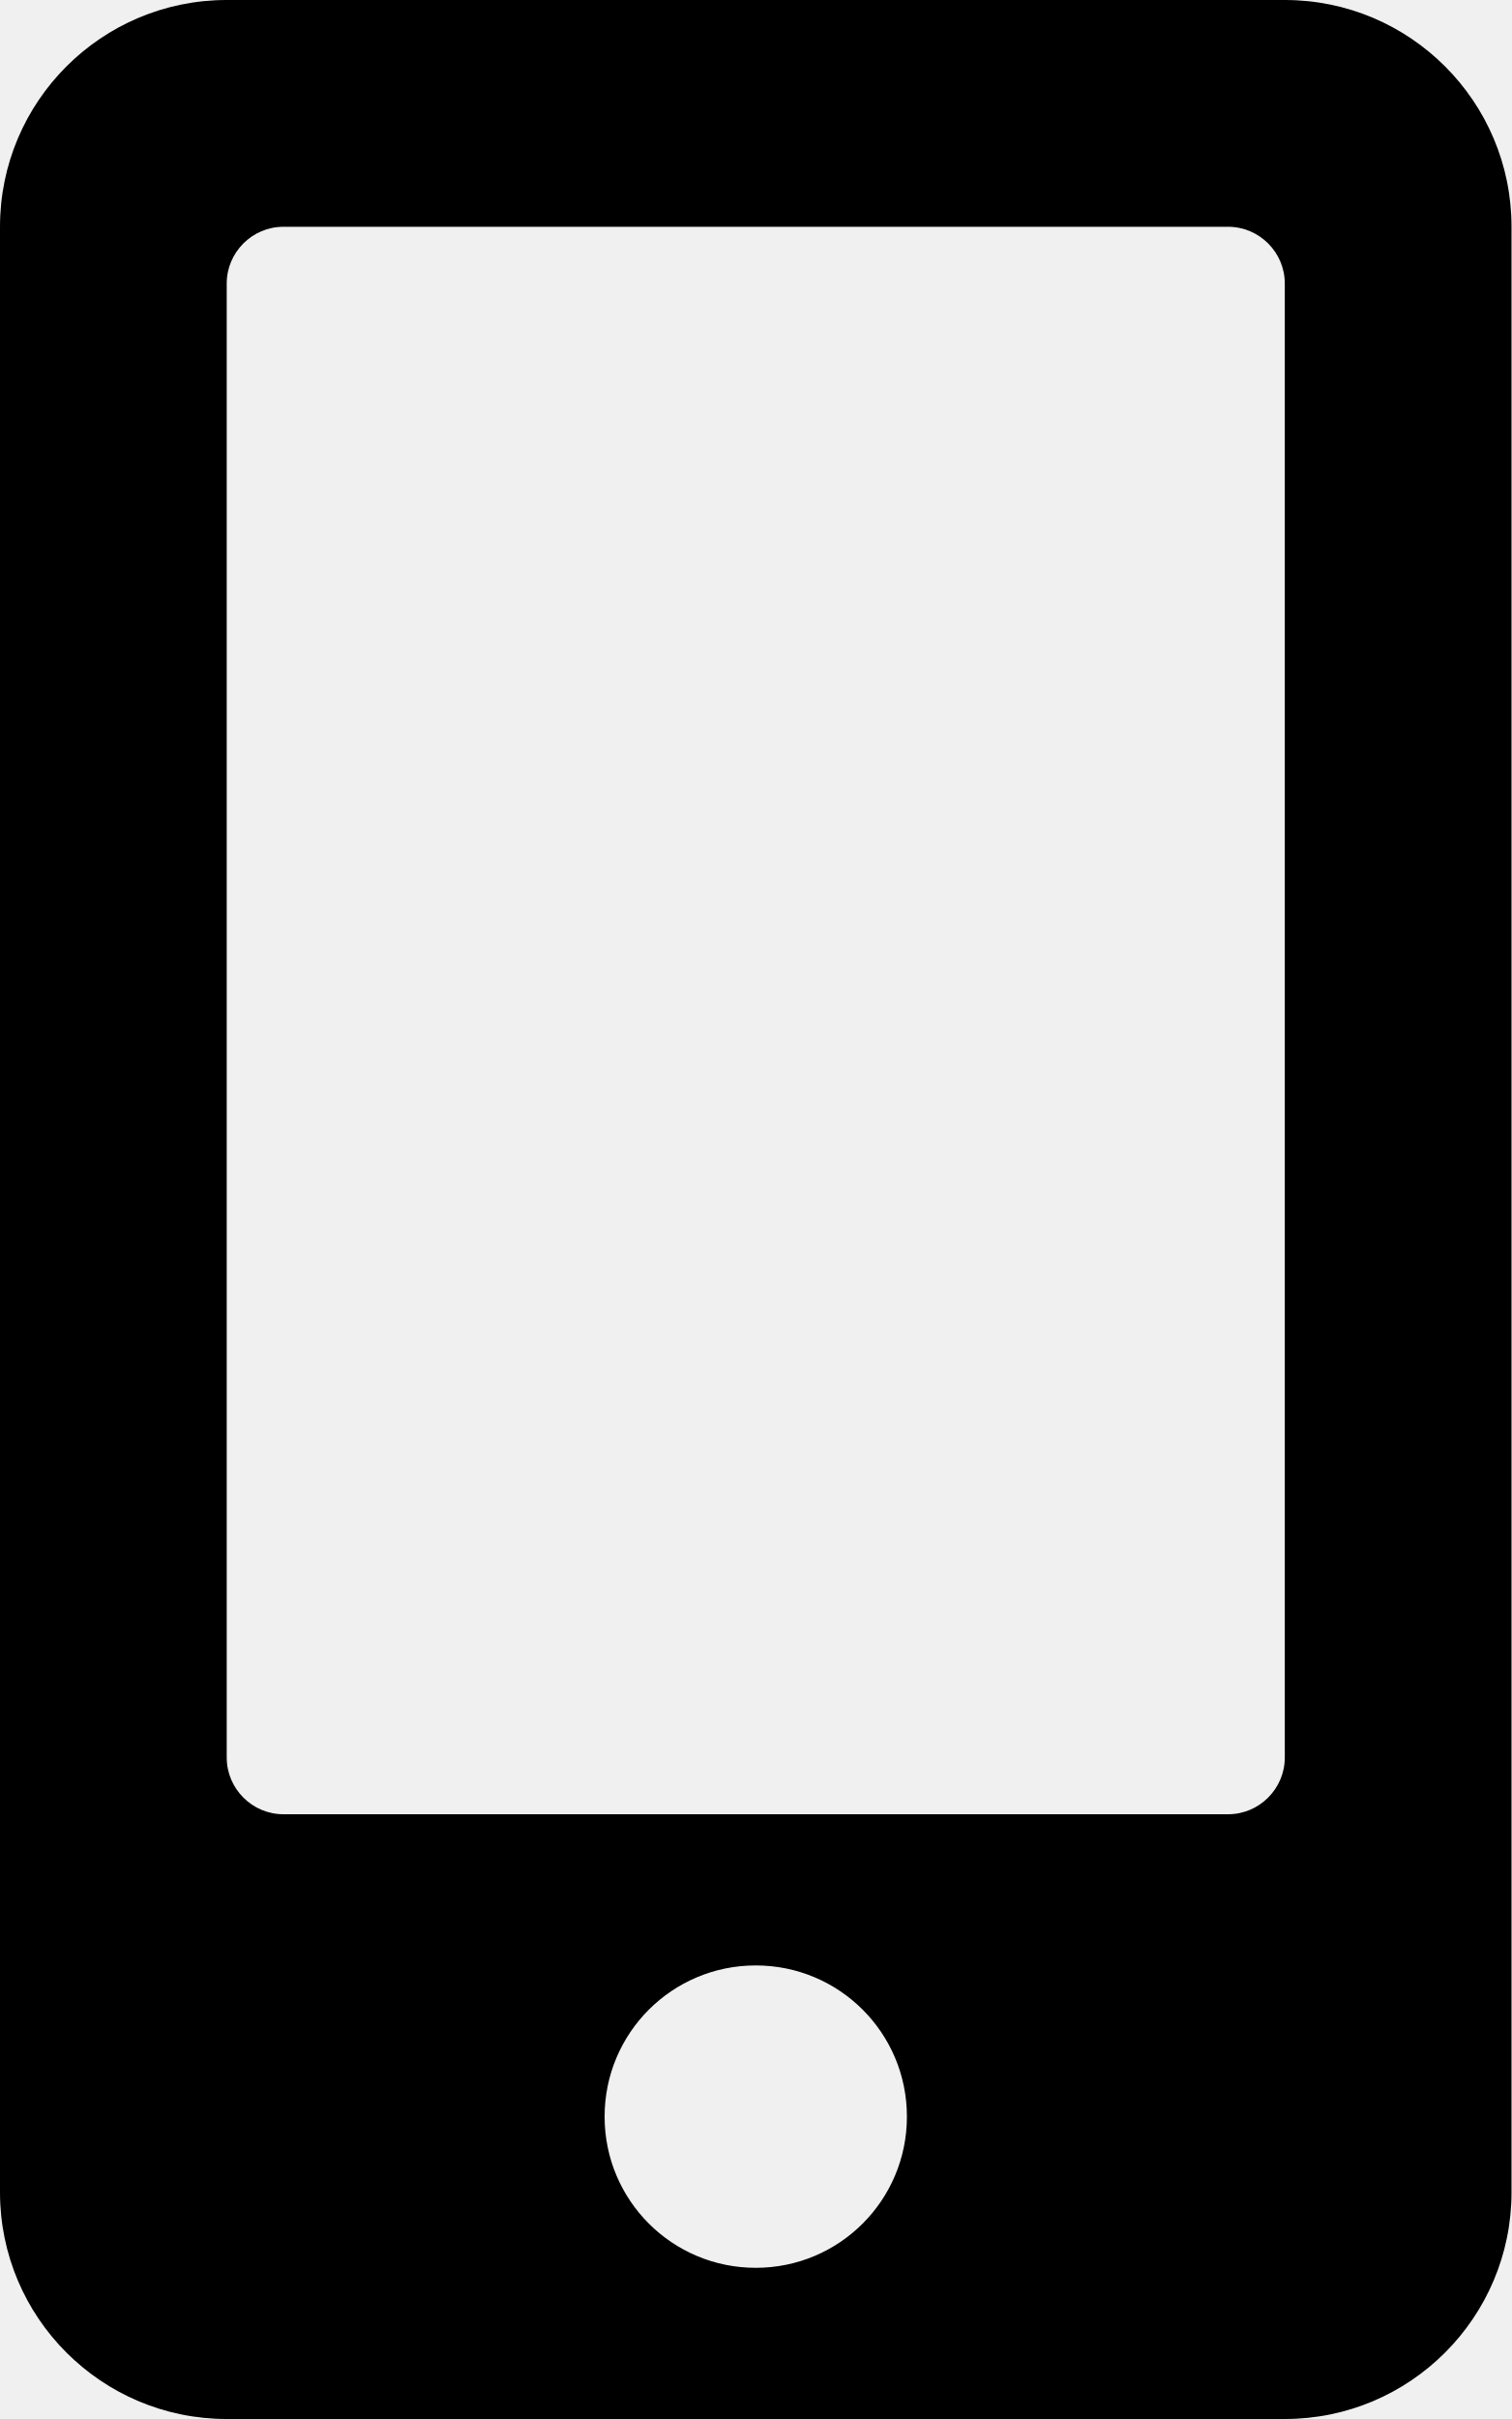
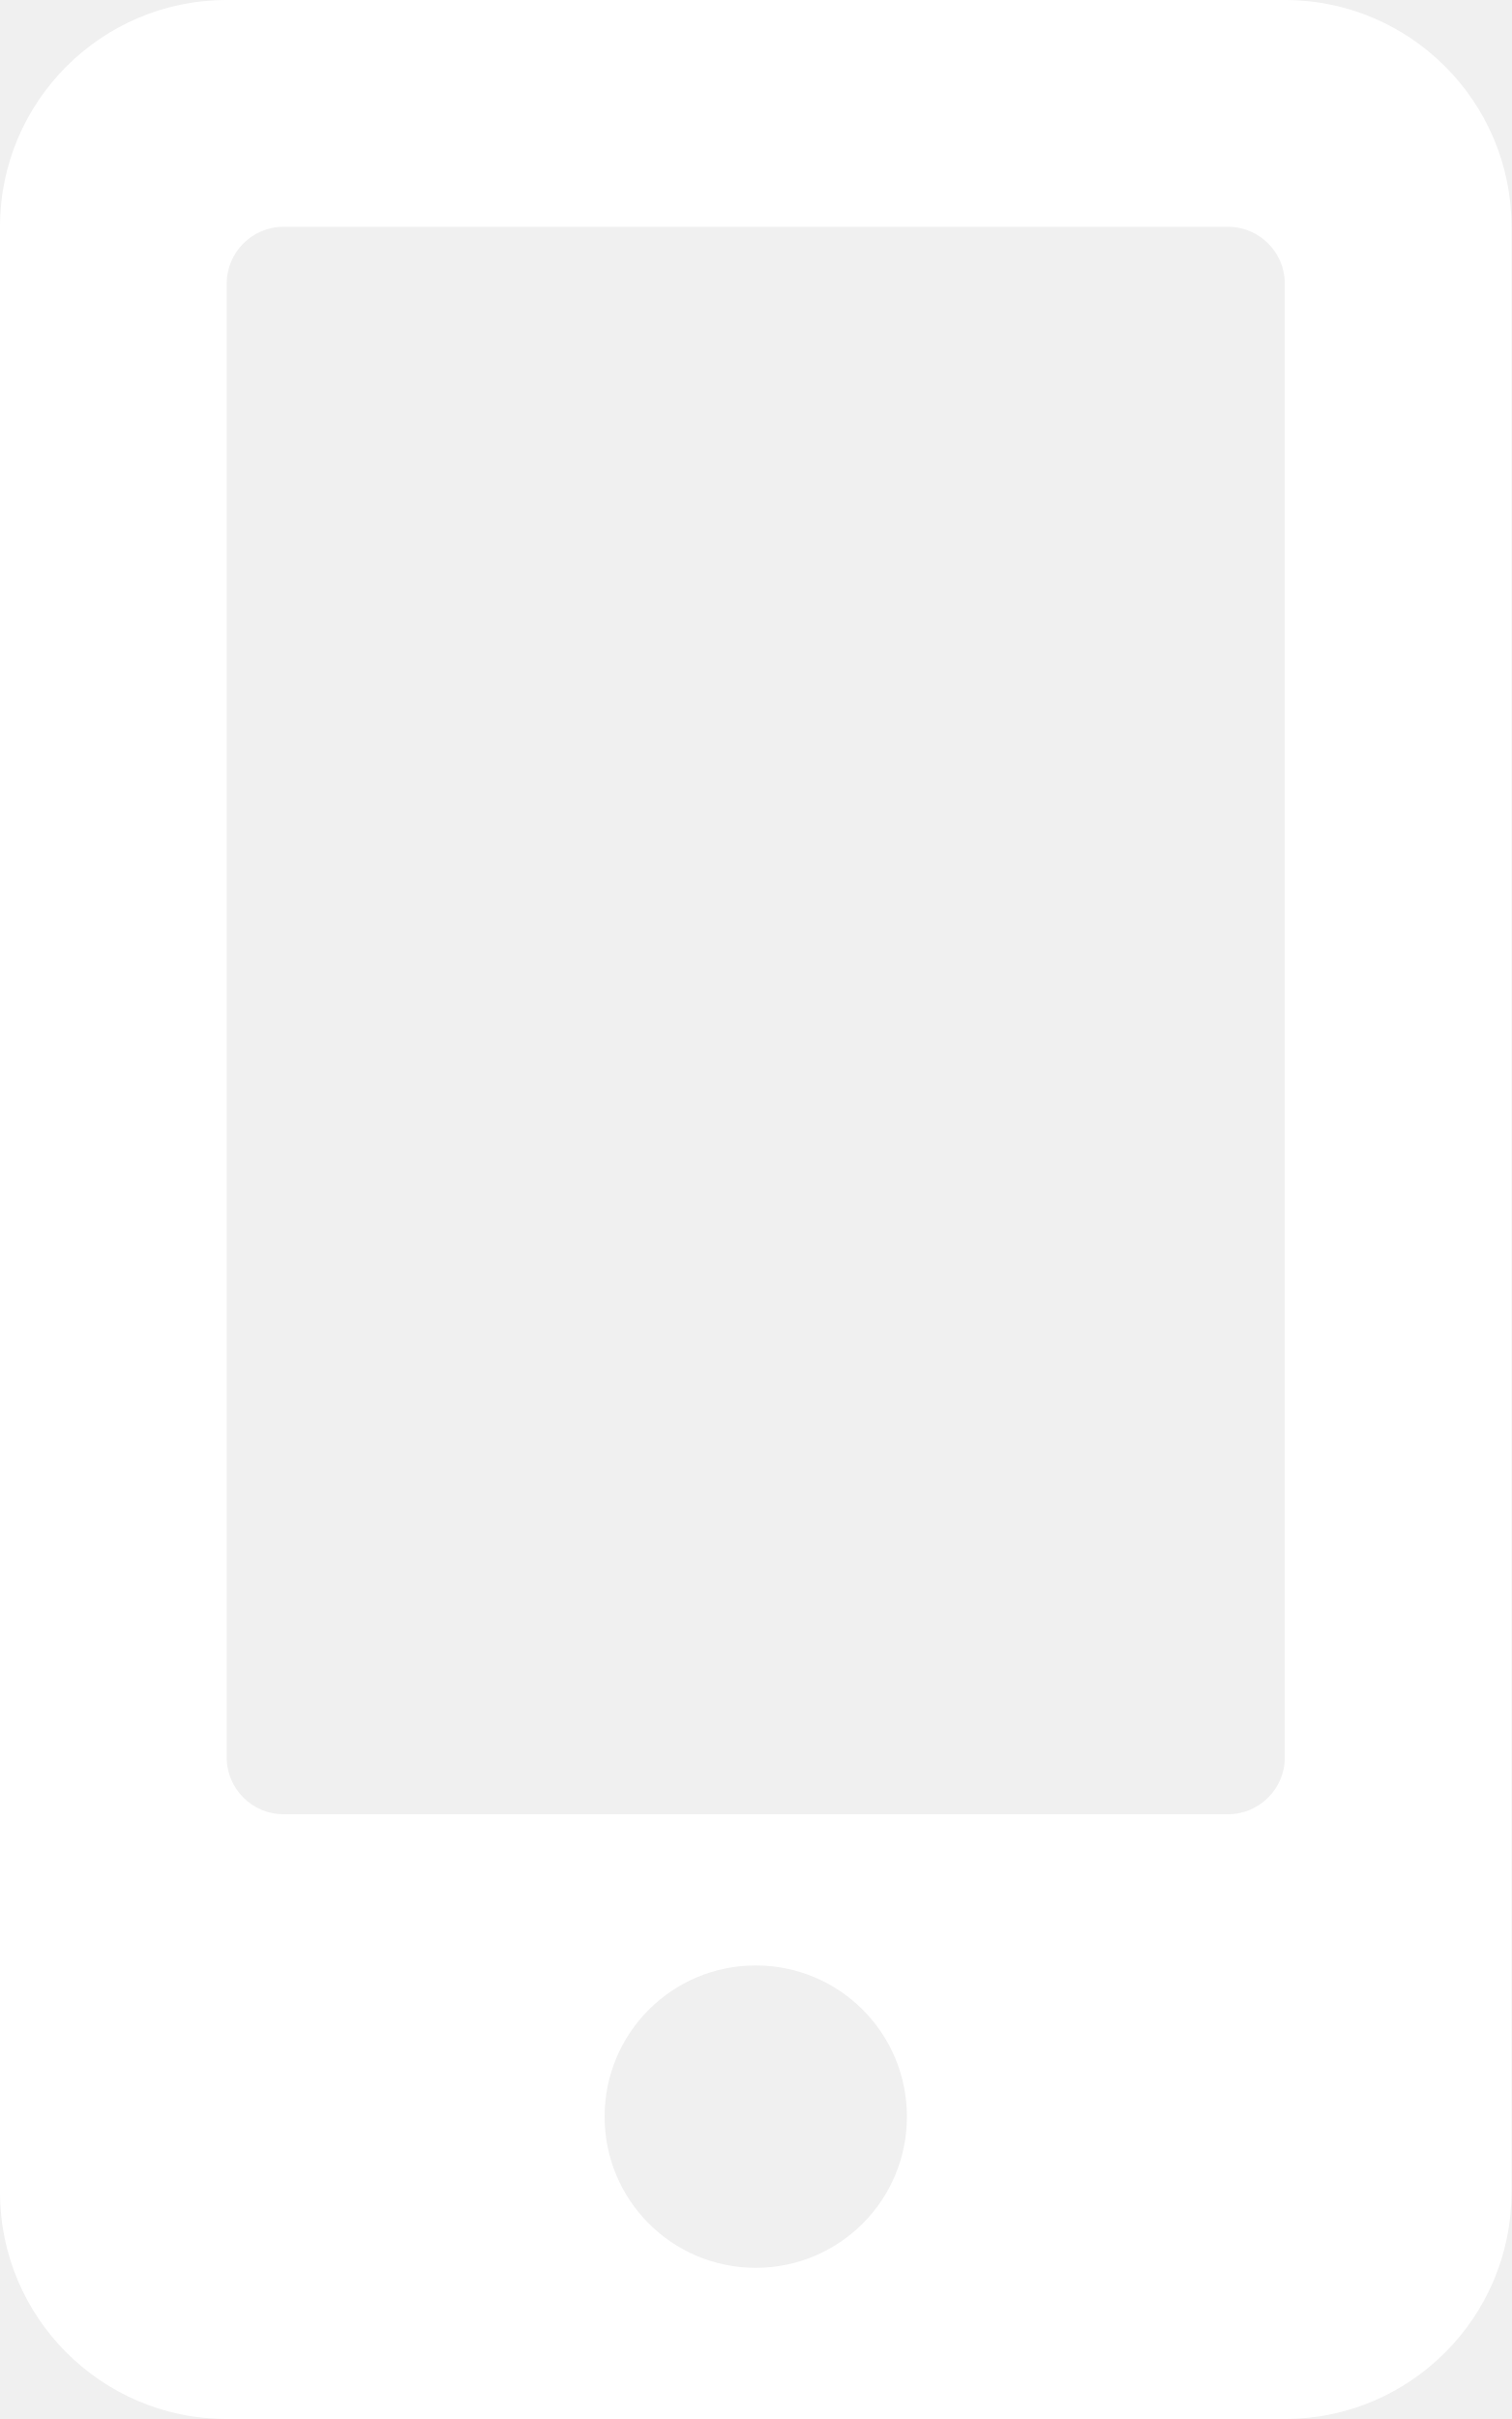
<svg xmlns="http://www.w3.org/2000/svg" viewBox="0 0 320 512">
-   <path d="m272 0h-224c-26.5 0-48 21.5-48 48v416c0 26.5 21.5 48 48 48h224c26.5 0 48-21.5 48-48v-416c0-26.5-21.5-48-48-48zm-112 480c-17.7 0-32-14.3-32-32s14.3-32 32-32 32 14.3 32 32-14.3 32-32 32zm112-108c0 6.6-5.4 12-12 12h-200c-6.6 0-12-5.4-12-12v-312c0-6.6 5.4-12 12-12h200c6.6 0 12 5.4 12 12z" />
+   <path fill="#ffffff" d="m272 0h-224c-26.5 0-48 21.5-48 48v416c0 26.5 21.5 48 48 48h224c26.5 0 48-21.5 48-48v-416c0-26.5-21.5-48-48-48zm-112 480c-17.7 0-32-14.3-32-32s14.3-32 32-32 32 14.3 32 32-14.3 32-32 32zm112-108c0 6.6-5.4 12-12 12h-200c-6.6 0-12-5.4-12-12v-312c0-6.6 5.4-12 12-12h200c6.6 0 12 5.4 12 12z" />
</svg>
